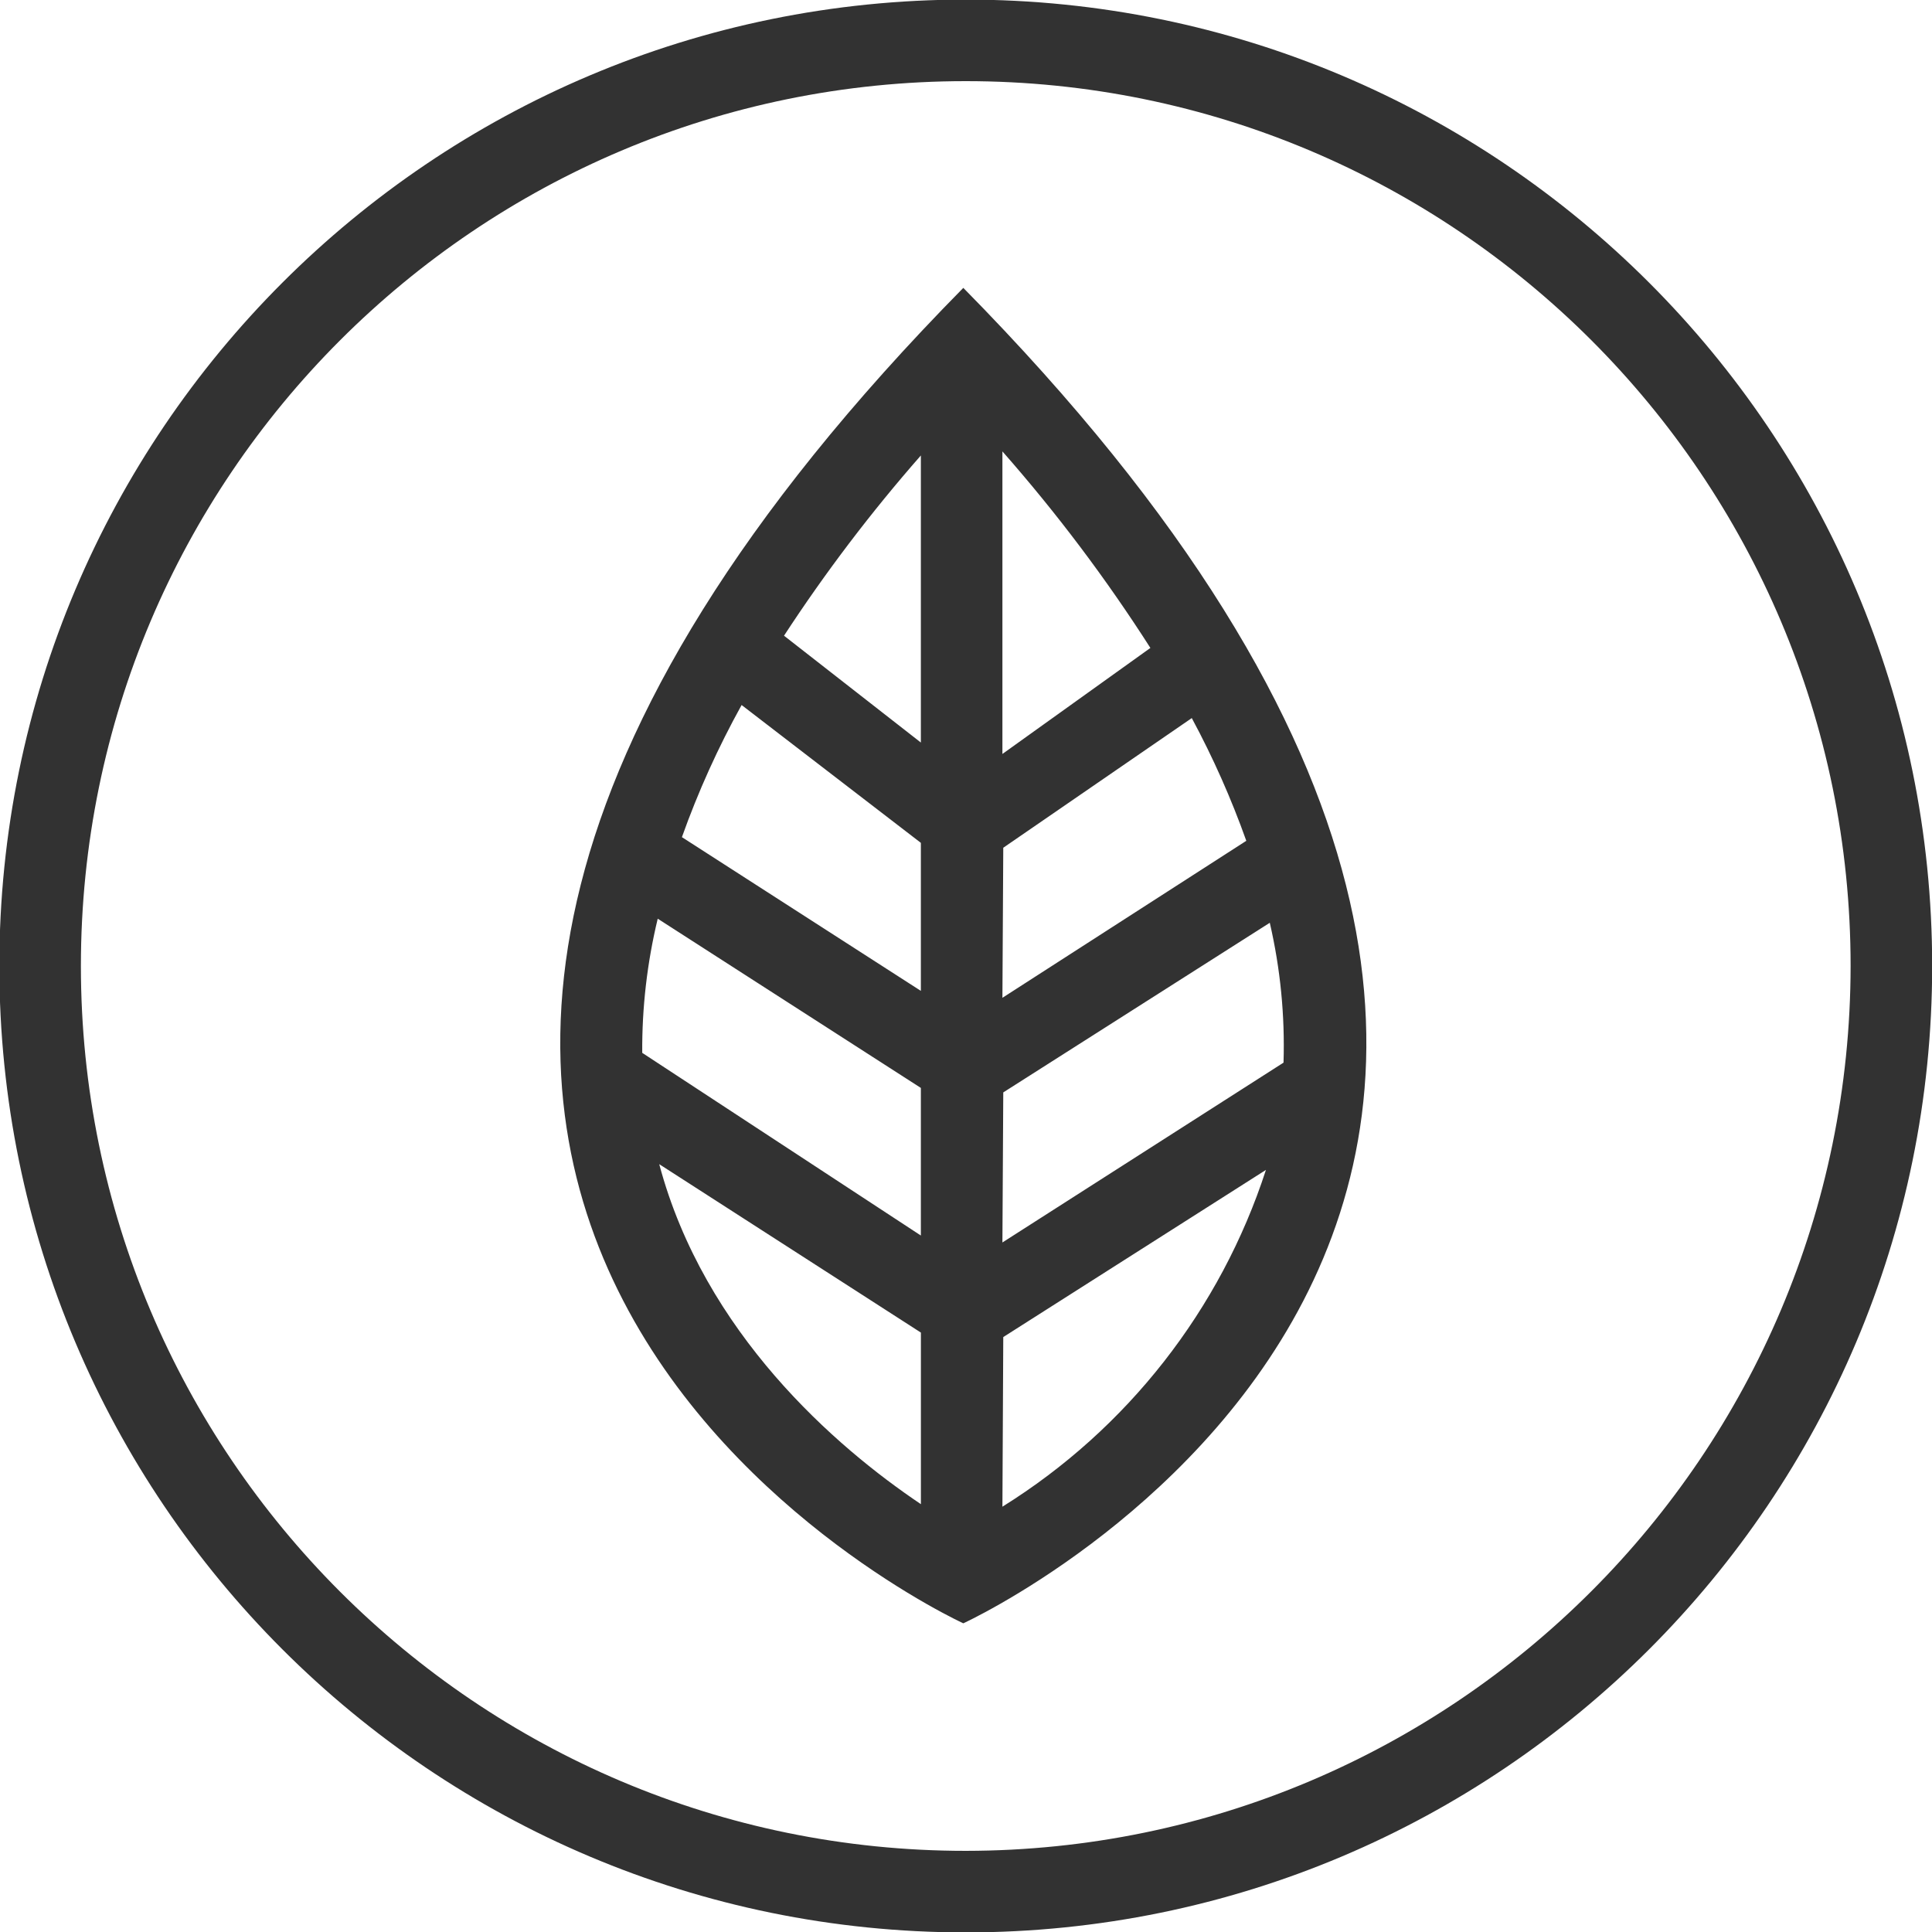
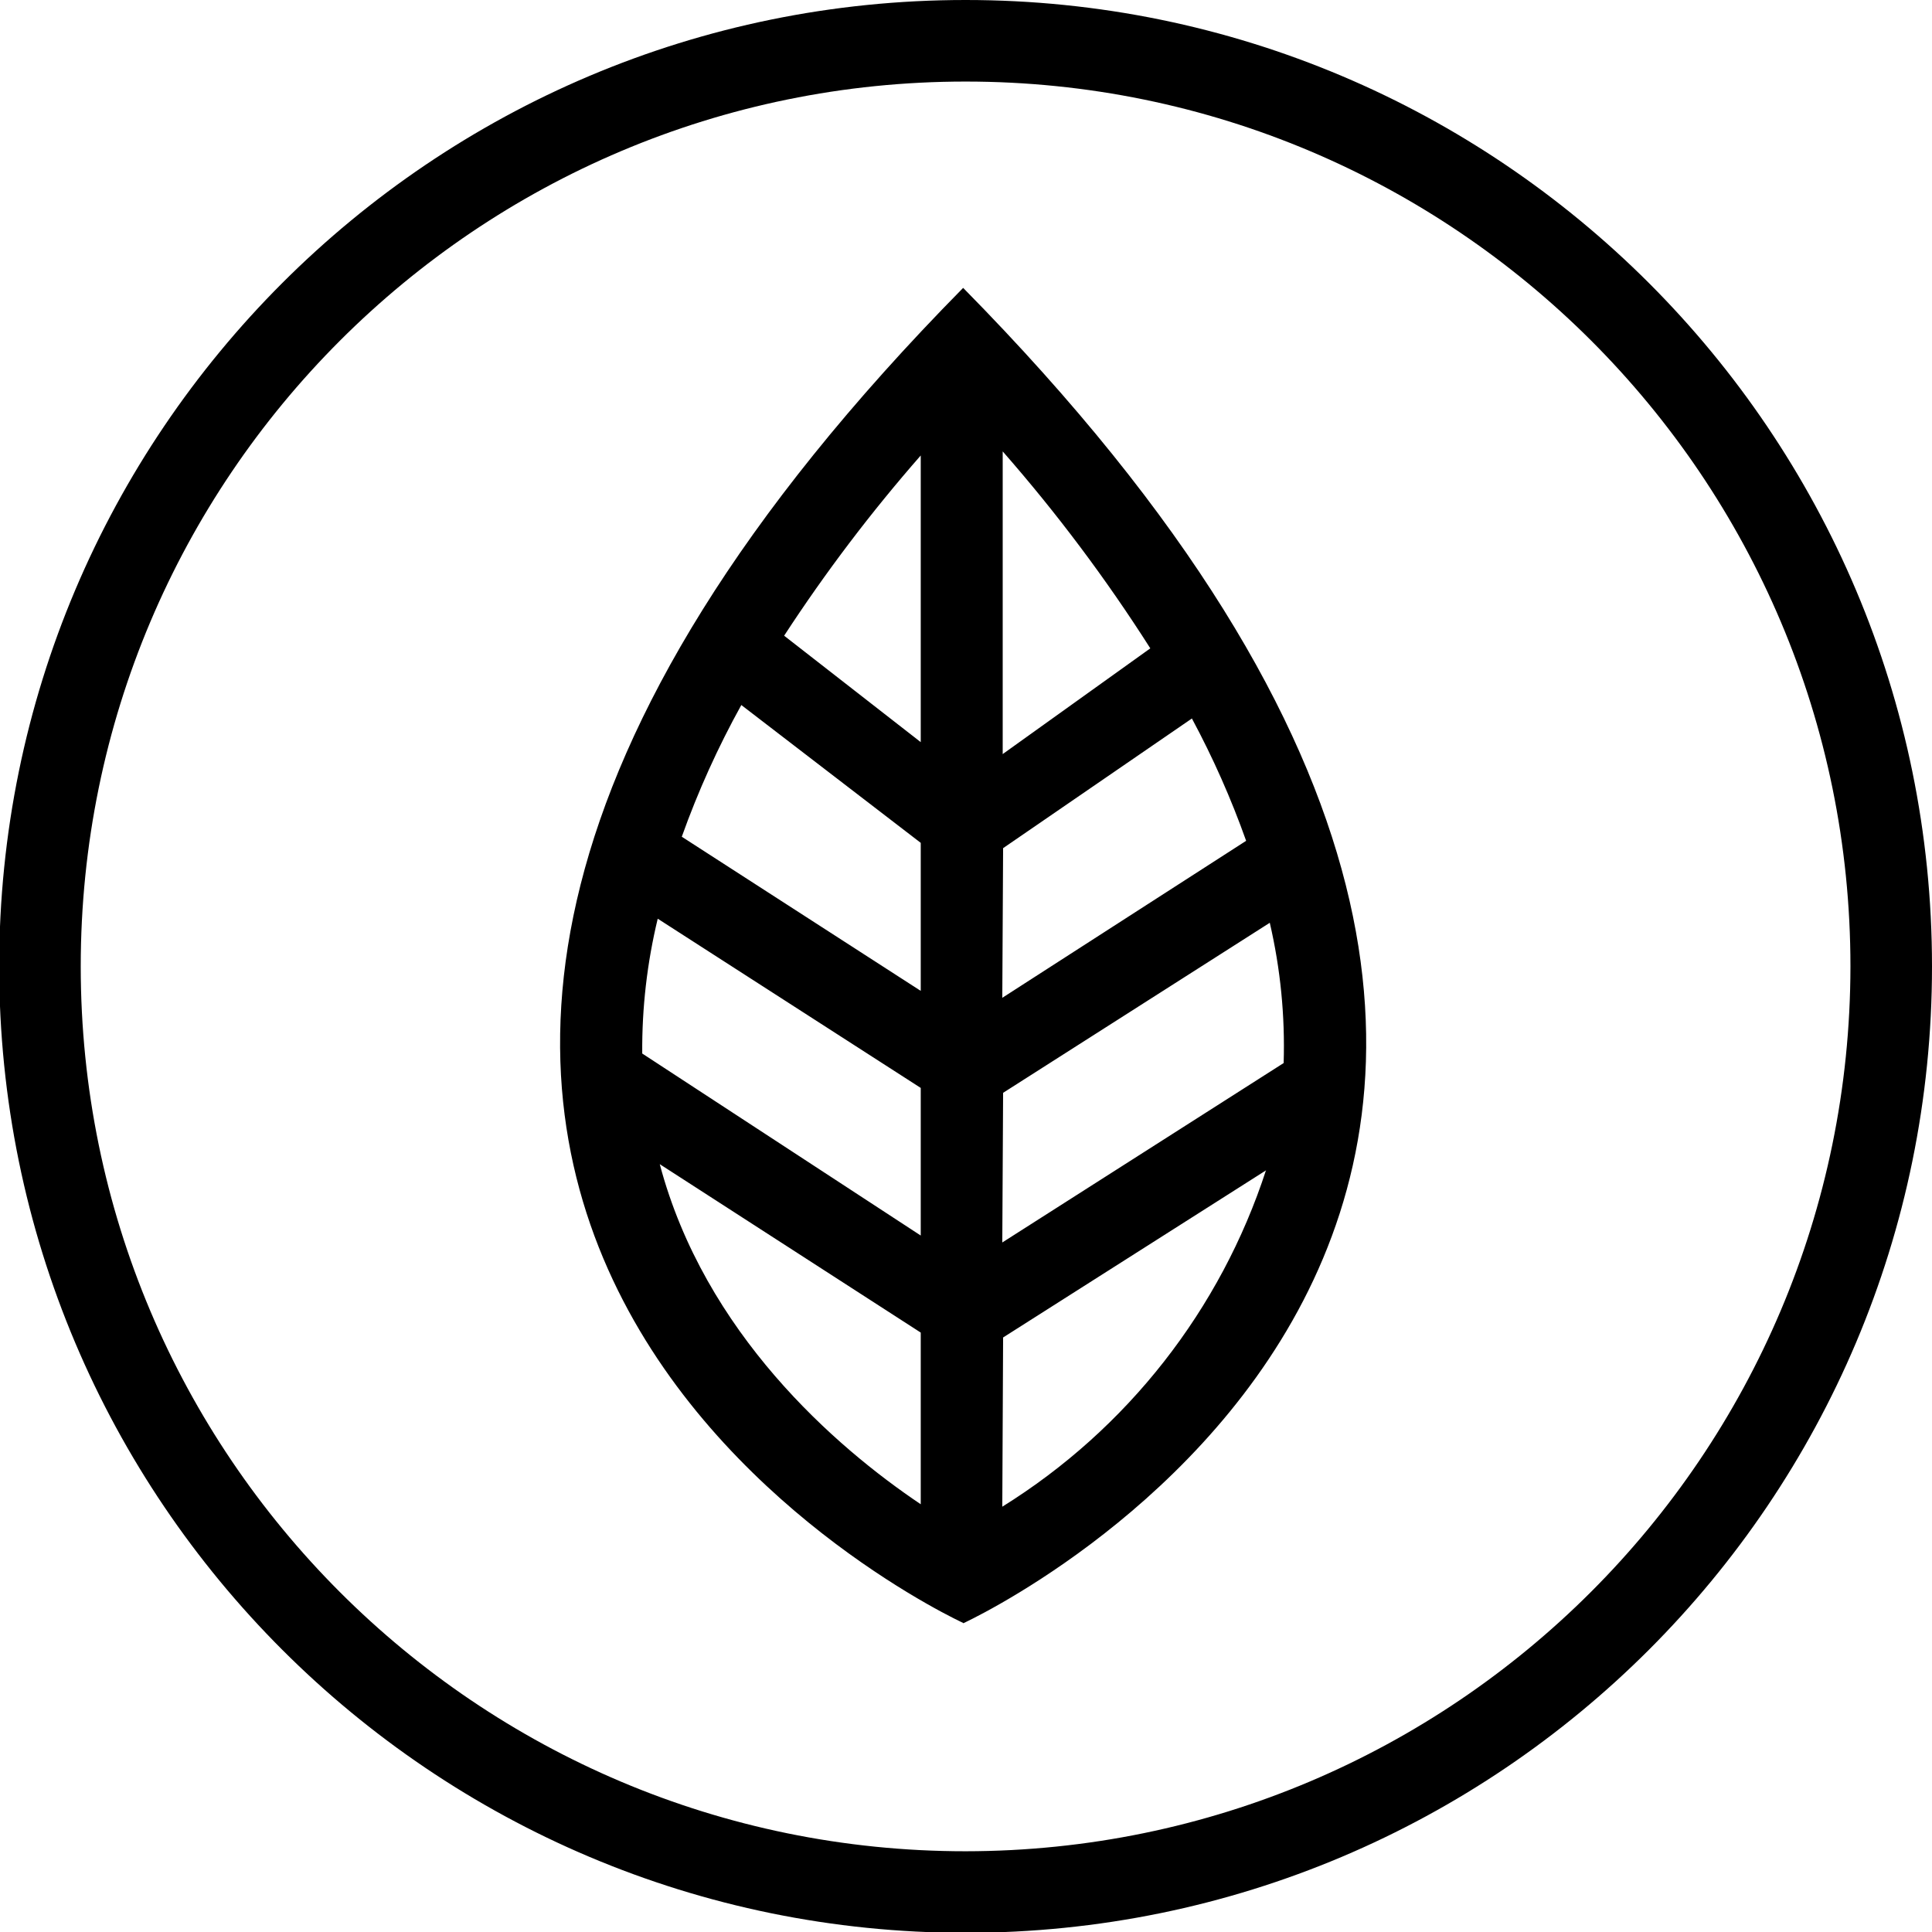
- <svg xmlns="http://www.w3.org/2000/svg" width="47.375" height="47.38" viewBox="0 0 47.375 47.38">
-   <defs>
-     <style>
-       .cls-1 {
-         fill: #323232;
-         fill-rule: evenodd;
-       }
-     </style>
-   </defs>
-   <path id="Листик" class="cls-1" d="M71.437,1499.62s-22.24-10.18,0-32.75C93.677,1489.44,71.437,1499.62,71.437,1499.62Zm7.516-17.18-6.536,4.16h0l-0.021,3.68,6.894-4.41A13.37,13.37,0,0,0,78.953,1482.44Zm-15.39,3.19,6.833,4.48v-3.62l-6.453-4.15A13.622,13.622,0,0,0,63.563,1485.63Zm6.833-1.52v-3.63L66,1477.1a21.756,21.756,0,0,0-1.464,3.24Zm0-6.09v-7.04a39.184,39.184,0,0,0-3.356,4.42Zm2,0.28,3.629-2.6a39.493,39.493,0,0,0-3.629-4.82v7.42Zm0.021,2.3h0l-0.021,3.68,5.981-3.85a21.714,21.714,0,0,0-1.337-3.01Zm6.443,7.9-6.443,4.1h0l-0.021,4.16A15.3,15.3,0,0,0,78.859,1488.5Zm-8.463,8.2v-4.21l-6.417-4.13C65.085,1492.5,68.3,1495.29,70.4,1496.7Zm1.1-36.9a23.7,23.7,0,1,1-23.7,23.7A23.7,23.7,0,0,1,71.5,1459.8Zm0,45.4a21.7,21.7,0,1,1,21.7-21.7A21.722,21.722,0,0,1,71.5,1505.2Z" transform="translate(-47.813 -1459.81)" />
+ <svg xmlns="http://www.w3.org/2000/svg" viewBox="0 0 47.38 47.38">
+   <path fill-rule="evenodd" d="M23.62 39.8s-22.24-10.17 0-32.74c22.24 22.57 0 32.75 0 32.75zm7.52-17.17L24.6 26.8l-.02 3.67 6.9-4.4a13.37 13.37 0 0 0-.34-3.44zm-15.4 3.2l6.84 4.47v-3.62l-6.45-4.15a13.62 13.62 0 0 0-.38 3.3zm6.84-1.53v-3.63l-4.4-3.38a21.76 21.76 0 0 0-1.46 3.23zm0-6.1v-7.03a39.18 39.18 0 0 0-3.35 4.42zm2 .3l3.63-2.6a39.5 39.5 0 0 0-3.62-4.83v7.42zm.02 2.3l-.02 3.67 5.98-3.85a21.7 21.7 0 0 0-1.33-3zm6.45 7.9l-6.45 4.1-.02 4.15a15.3 15.3 0 0 0 6.47-8.26zm-8.47 8.2v-4.22l-6.4-4.13c1.1 4.14 4.3 6.93 6.4 8.34zM23.68 0A23.7 23.7 0 1 1-.02 23.7 23.7 23.7 0 0 1 23.68 0zm0 45.4a21.7 21.7 0 1 1 21.7-21.7 21.72 21.72 0 0 1-21.7 21.7z" />
</svg>
